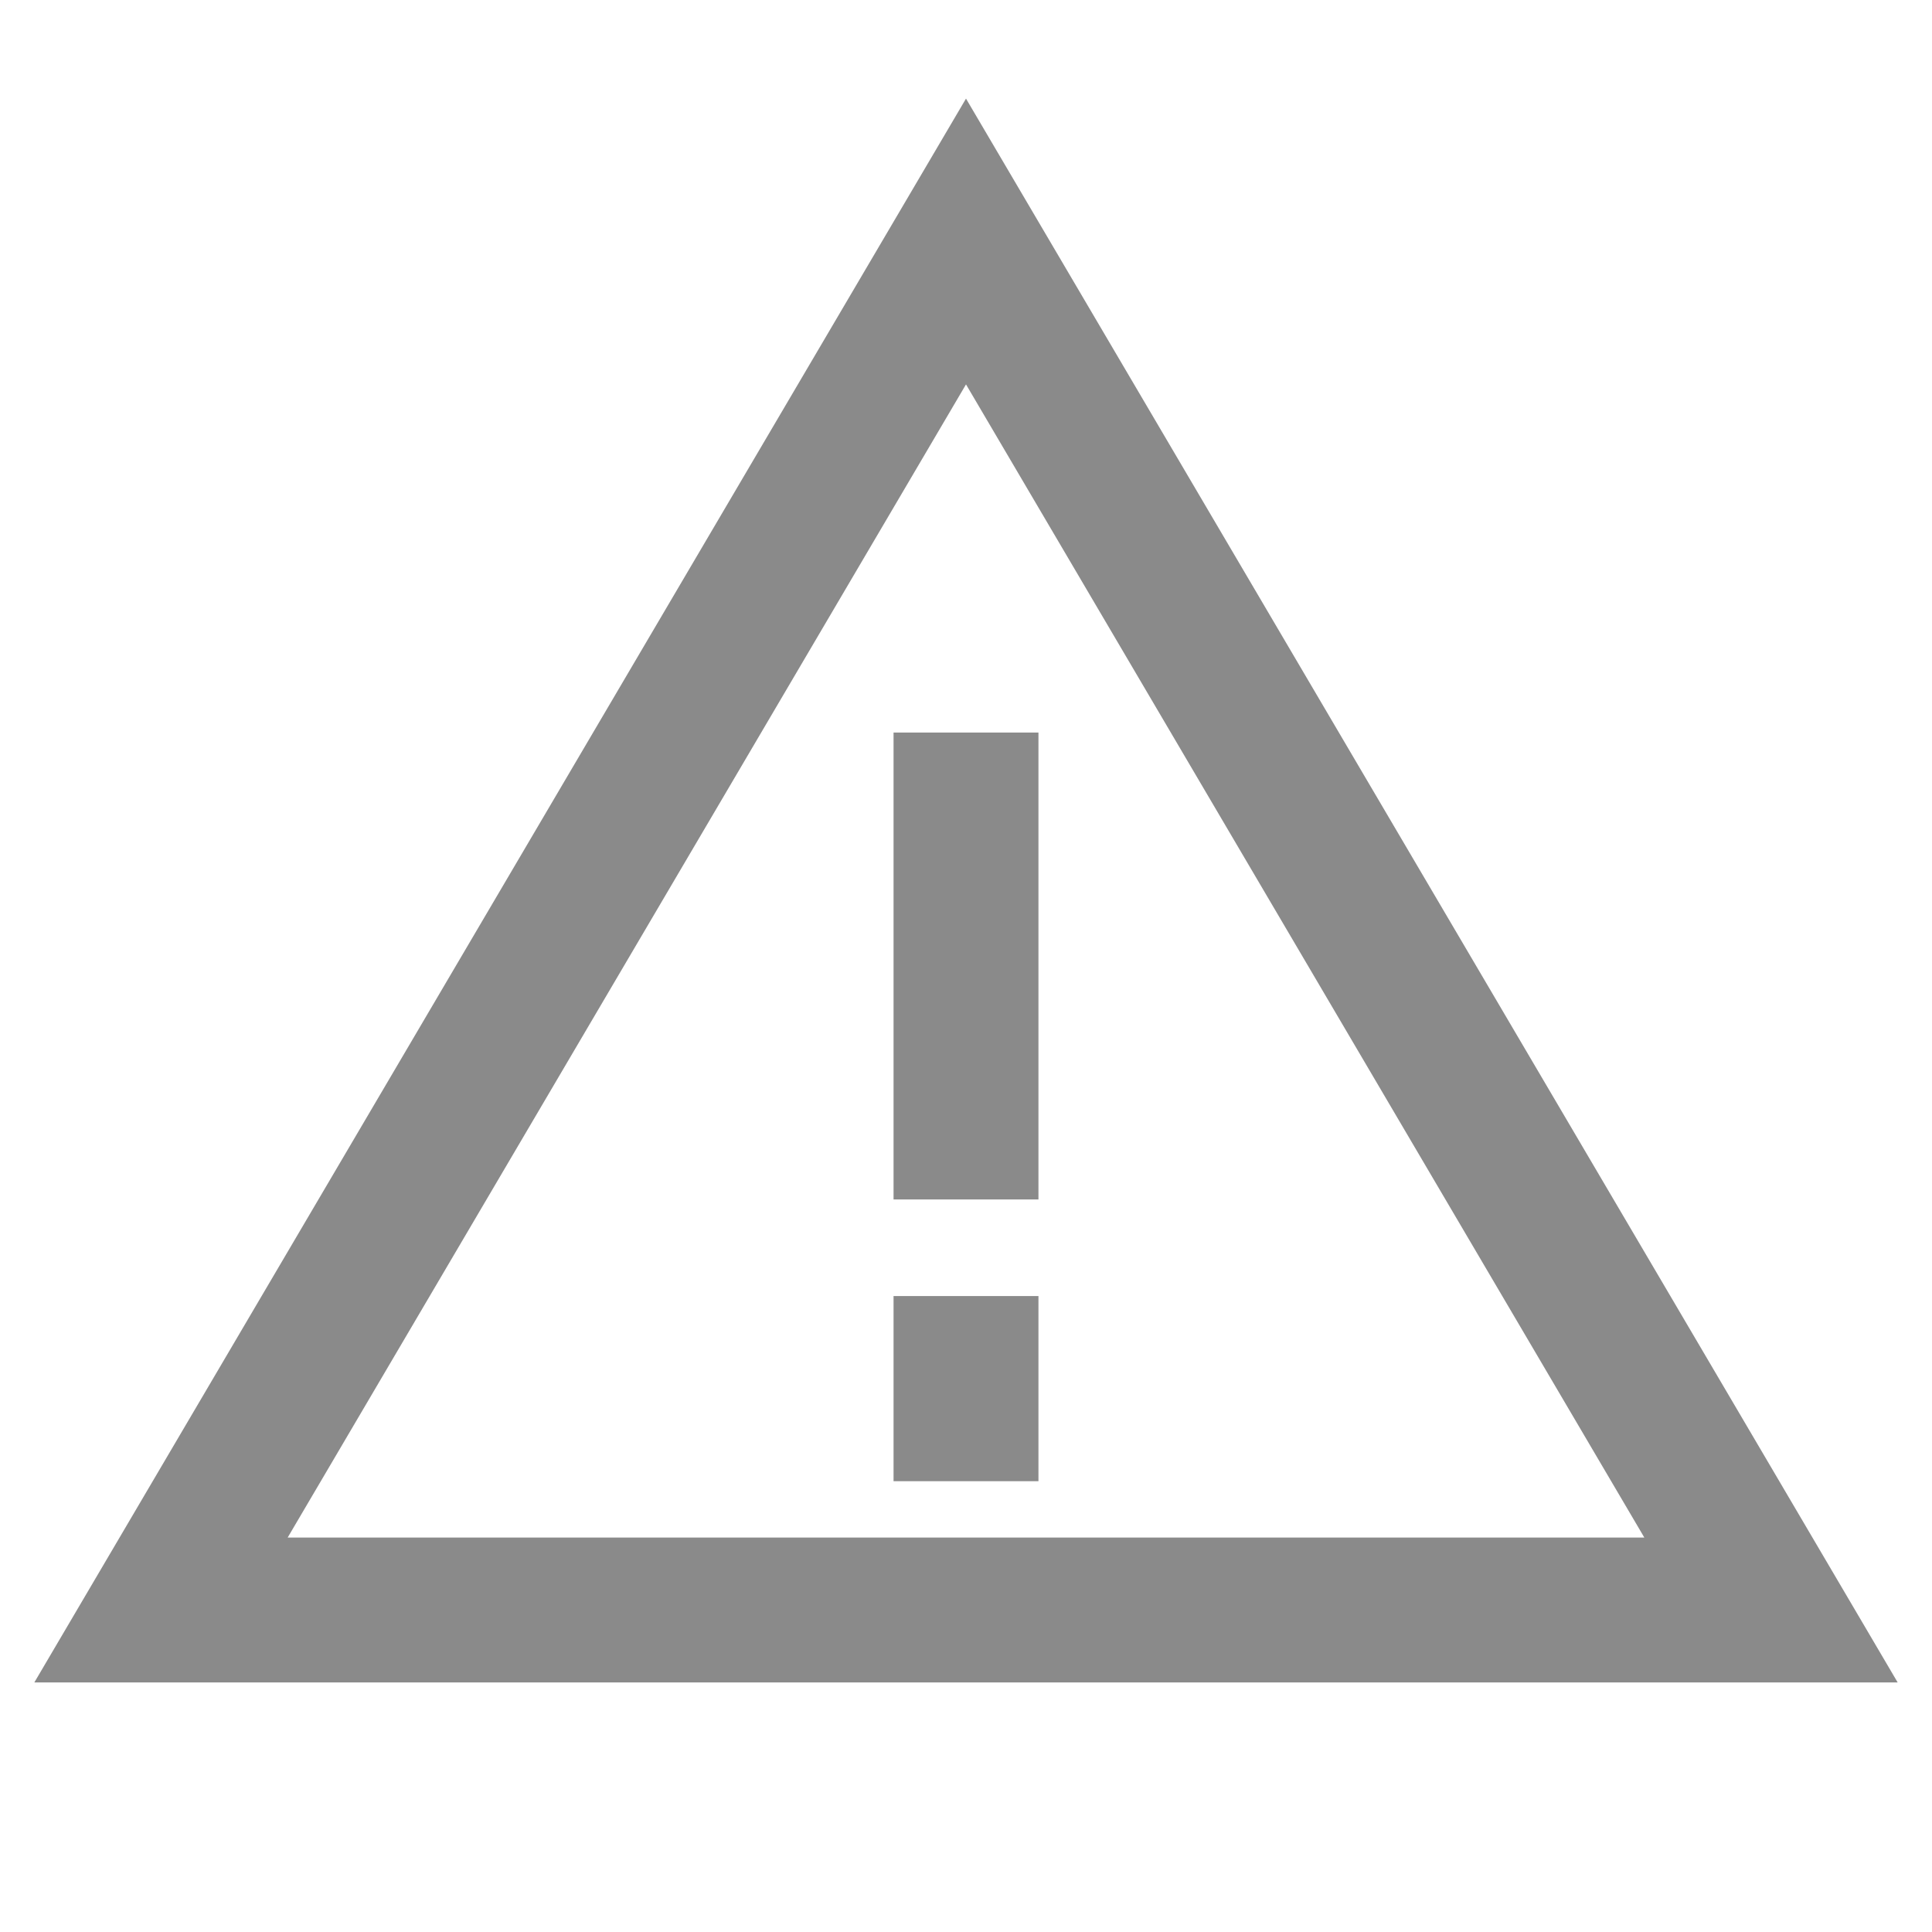
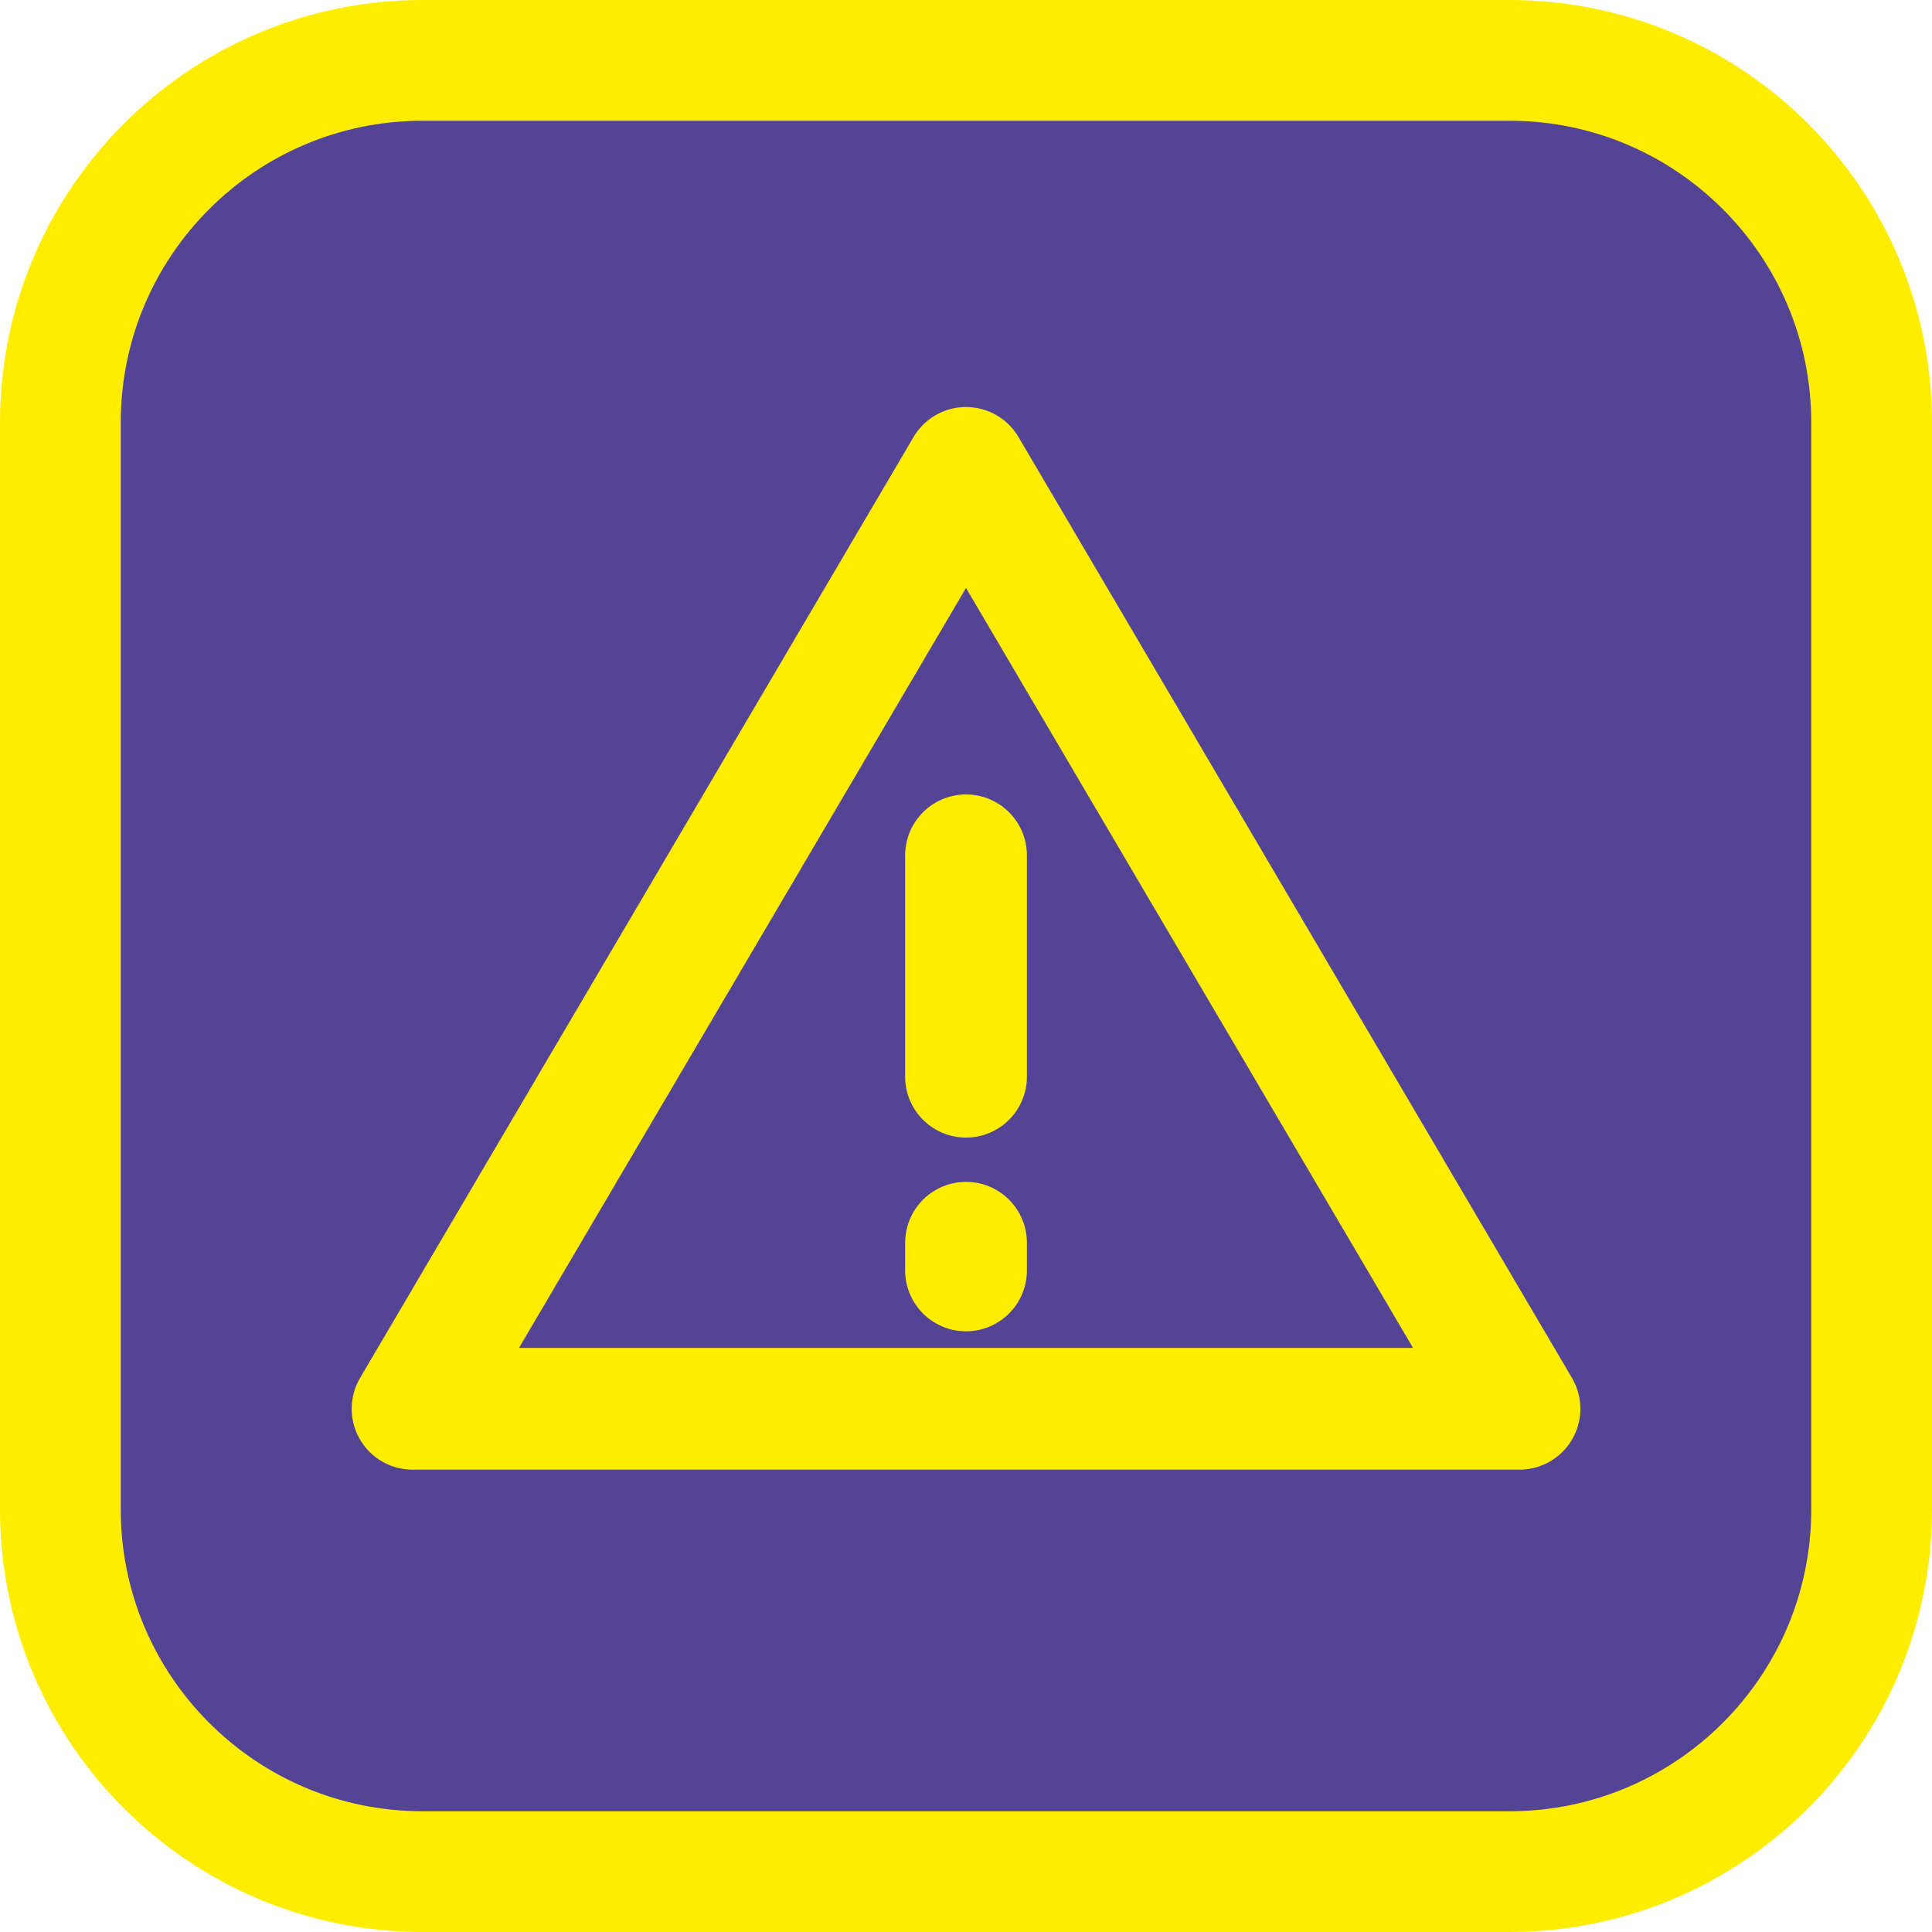
- <svg xmlns="http://www.w3.org/2000/svg" viewBox="0 0 24 24" width="24" height="24" fill="none" stroke="#8a8a8a" stroke-width="1.8" stroke-linecap="square" stroke-linejoin="miter">
-   <path d="M12 3L2 20h20L12 3z" />
-   <path d="M12 10v4M12 17v.5" />
+ <svg xmlns="http://www.w3.org/2000/svg" viewBox="0 0 32 32" width="32" height="32">
+   <rect x="1" y="1" width="30" height="30" rx="6" fill="#534495" stroke="#ffed00" stroke-width="2" />
+   <g transform="translate(5 5) scale(0.9167)" fill="none" stroke="#ffed00" stroke-width="2.2" stroke-linecap="round" stroke-linejoin="round">
+     <path d="M12 3L2 20h20L12 3z" />
+     <path d="M12 10v4M12 17v.5" />
+   </g>
</svg>
